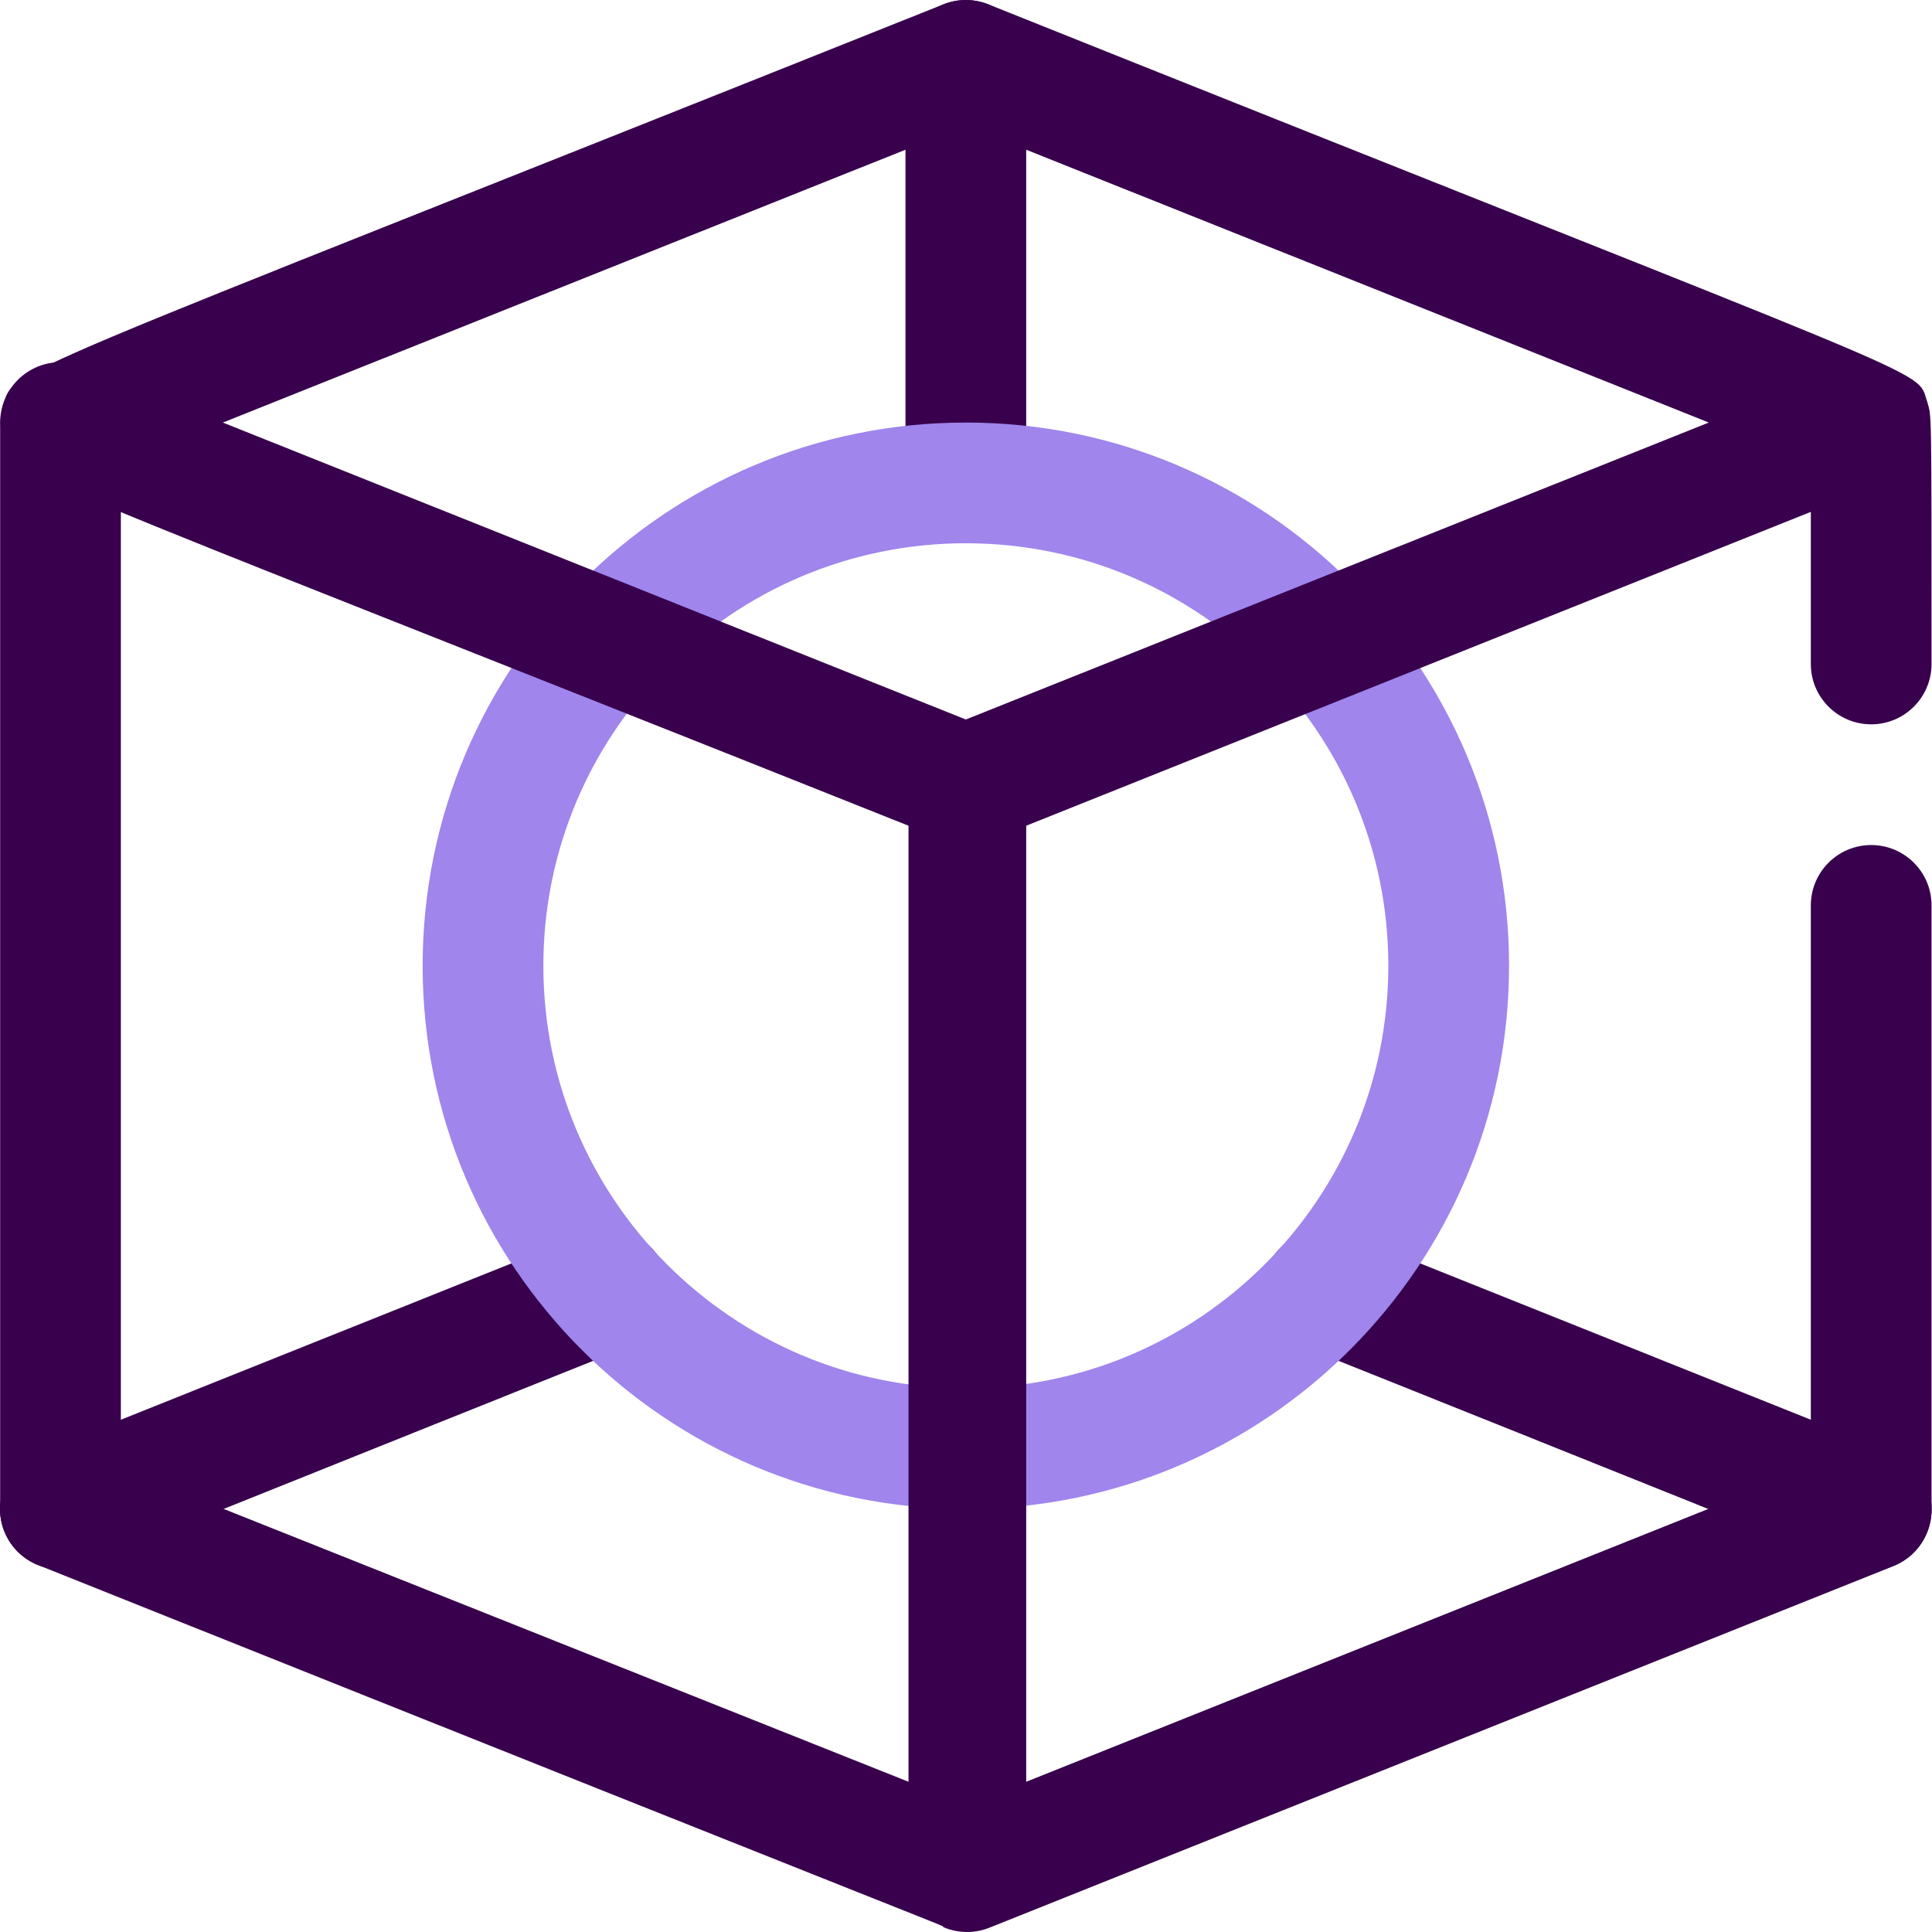
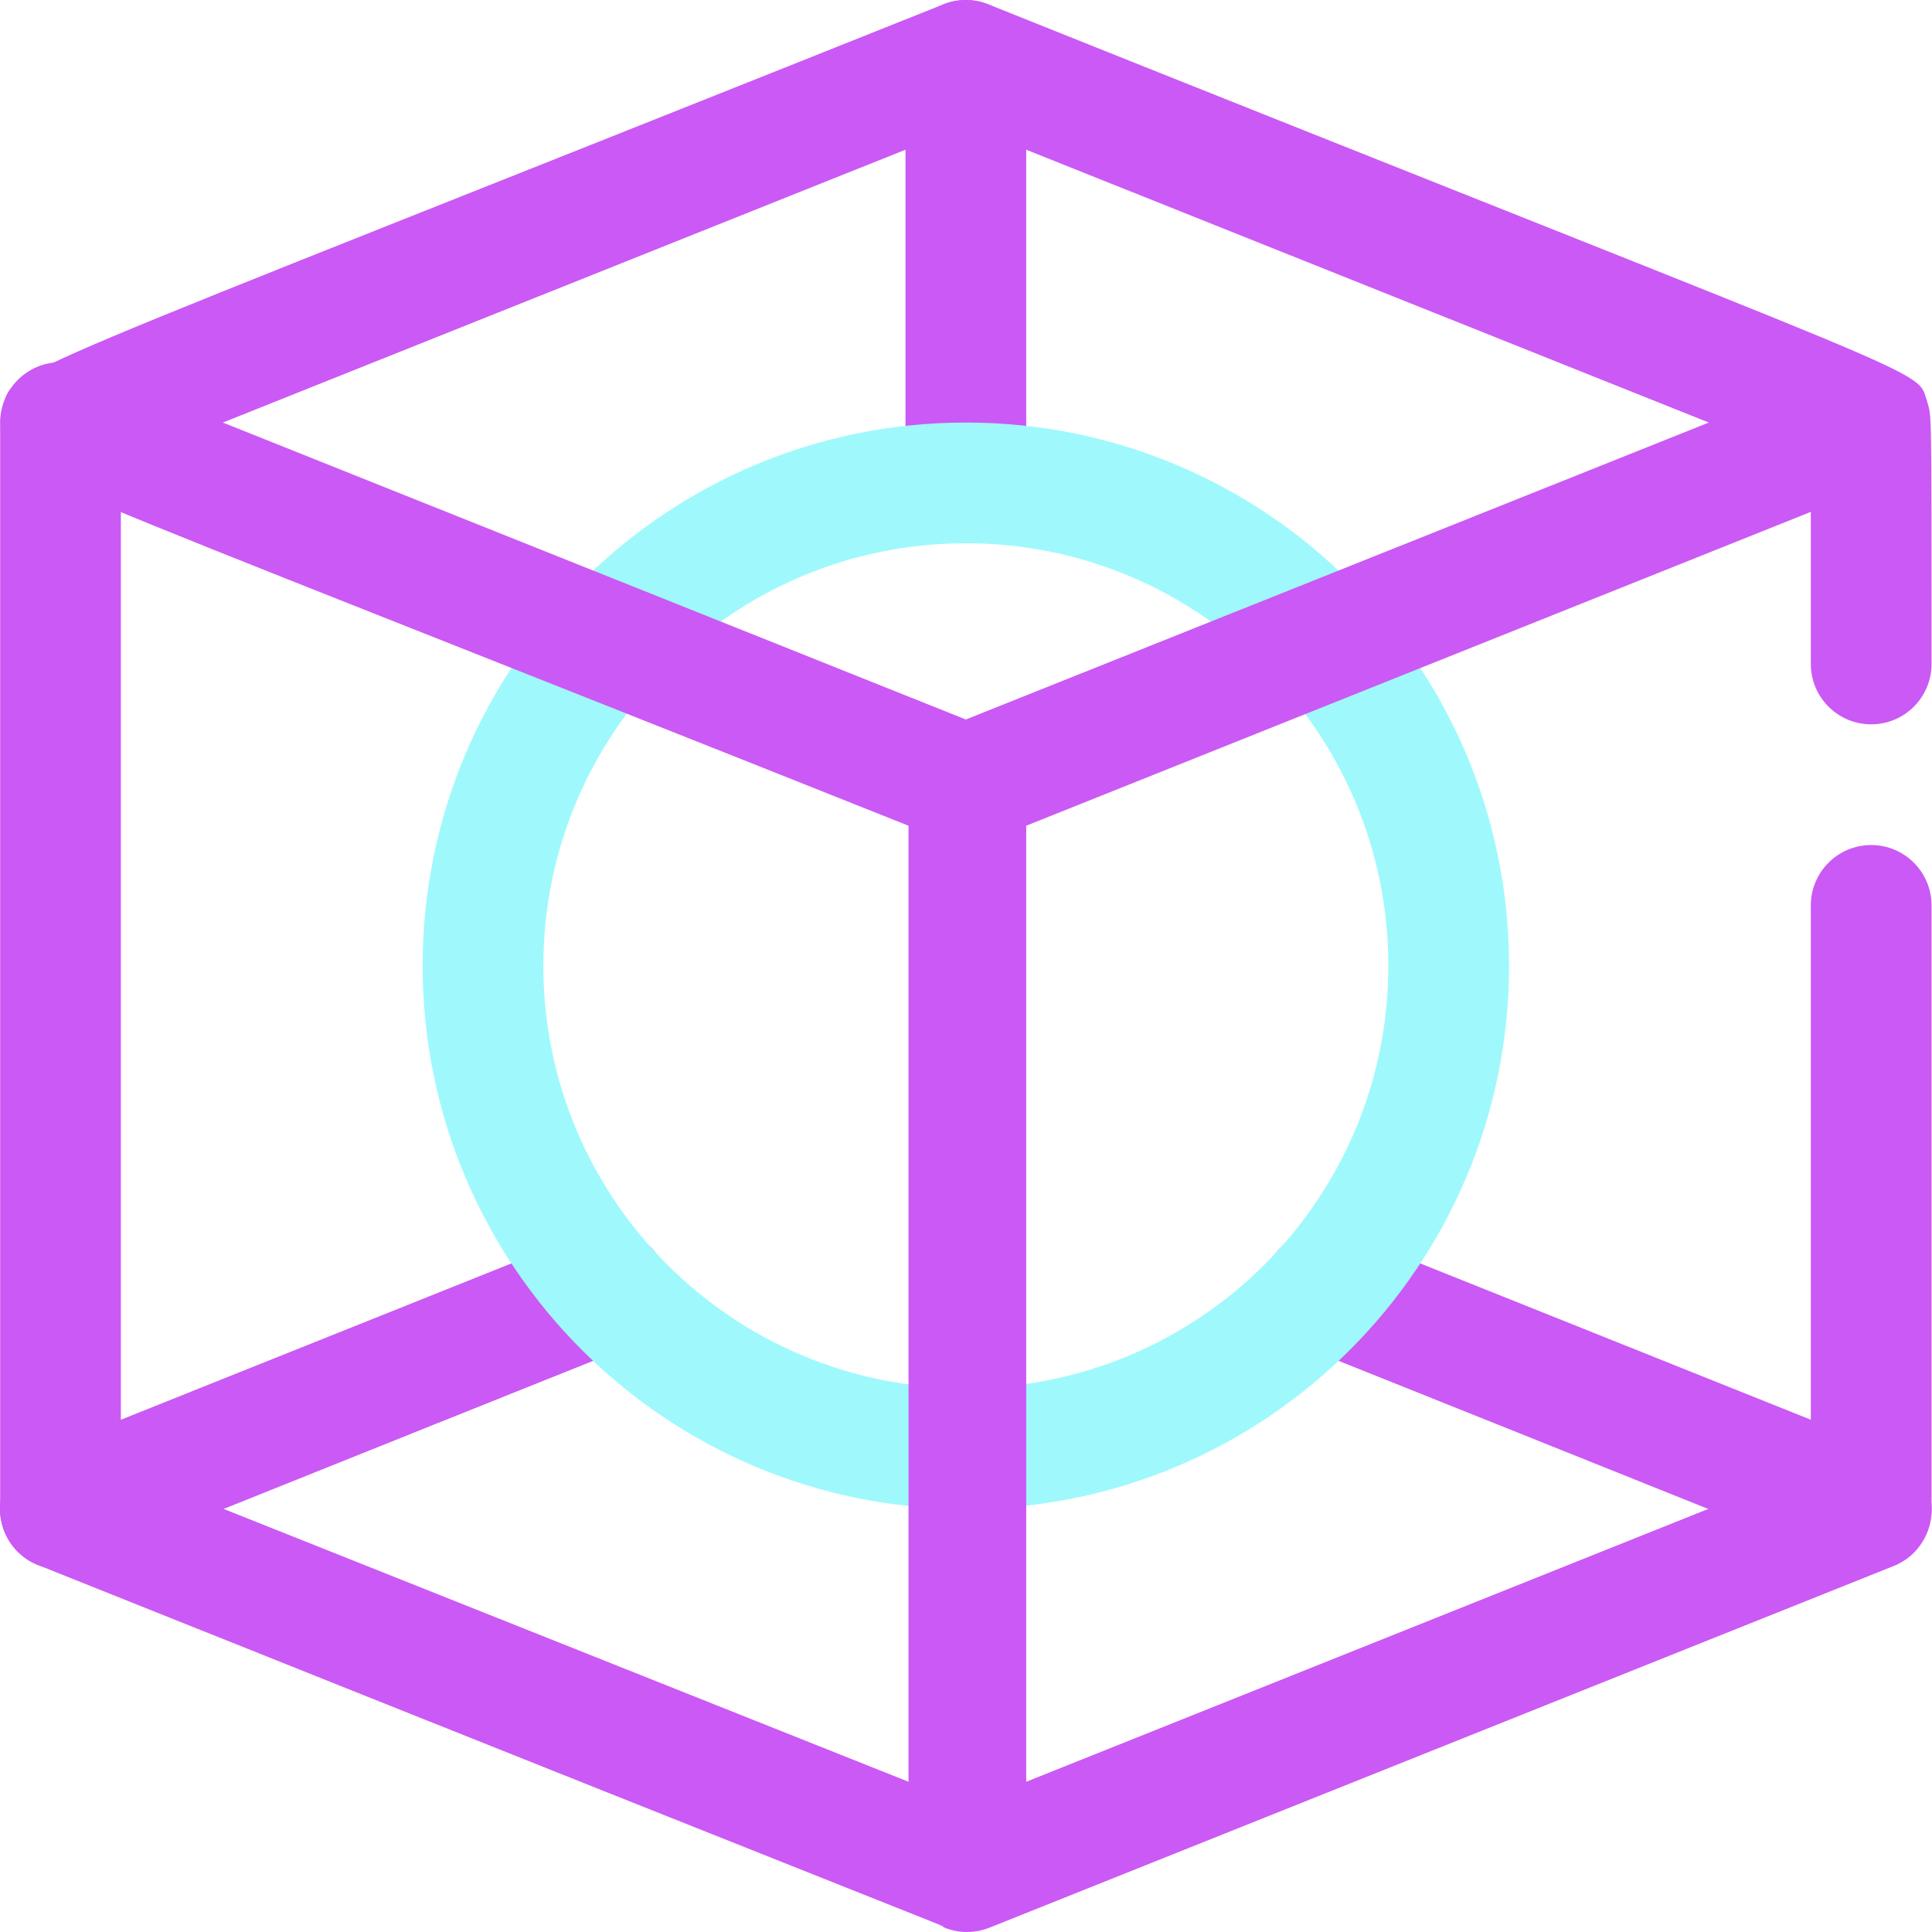
<svg xmlns="http://www.w3.org/2000/svg" t="1732794989732" class="icon" viewBox="0 0 1024 1024" version="1.1" p-id="11883" width="64" height="64">
-   <path d="M32.071 831.767a31.99 31.99 0 0 1-11.836-61.74l290.148-116.123a31.99 31.99 0 1 1 23.672 59.501C15.757 840.724 41.029 831.767 32.071 831.767zM511.919 287.94a31.99 31.99 0 0 1-31.99-31.99V32.021a31.99 31.99 0 0 1 63.98 0v223.929a31.99 31.99 0 0 1-31.99 31.99zM991.767 831.767c-8.957 0 12.476 7.358-301.984-118.362a31.99 31.99 0 0 1 23.672-59.501l290.148 116.123A31.99 31.99 0 0 1 991.767 831.767z" fill="#38004D" p-id="11884" />
-   <path d="M32.071 831.767a31.99 31.99 0 0 1-31.99-31.99V223.96a31.99 31.99 0 0 1 63.98 0v575.817a31.99 31.99 0 0 1-31.99 31.99z" fill="#38004D" p-id="11885" />
-   <path d="M511.919 799.777a287.909 287.909 0 1 1 287.909-287.909 287.909 287.909 0 0 1-287.909 287.909z m0-511.838a223.929 223.929 0 1 0 223.929 223.929 223.929 223.929 0 0 0-223.929-223.929z" fill="#9F85EC" p-id="11886" />
-   <path d="M991.767 383.909a31.99 31.99 0 0 0 31.99-31.99c0-139.476 0-130.519-2.239-138.836-6.718-18.874 20.154-3.519-497.762-210.813a31.99 31.99 0 0 0-23.672 0C-13.674 207.645 6.799 194.529 1.681 216.602a19.514 19.514 0 0 0 0 14.715c5.118 22.393-15.035 8.957 479.848 206.335v506.719L43.908 770.027a31.99 31.99 0 0 0-41.587 17.914 31.99 31.99 0 0 0 17.914 41.587c526.233 210.493 476.009 189.38 479.848 191.939a31.99 31.99 0 0 0 24.952 0l479.848-191.939A31.99 31.99 0 0 0 1023.757 799.777V479.879a31.99 31.99 0 0 0-63.98 0v298.145l-415.868 166.347V437.652l415.868-166.347V351.919a31.99 31.99 0 0 0 31.99 31.99zM511.919 66.57L905.714 223.96 511.919 381.35 118.124 223.96z" fill="#38004D" p-id="11887" />
+   <path d="M32.071 831.767a31.99 31.99 0 0 1-11.836-61.74l290.148-116.123a31.99 31.99 0 1 1 23.672 59.501C15.757 840.724 41.029 831.767 32.071 831.767zM511.919 287.94a31.99 31.99 0 0 1-31.99-31.99V32.021a31.99 31.99 0 0 1 63.98 0v223.929a31.99 31.99 0 0 1-31.99 31.99zM991.767 831.767c-8.957 0 12.476 7.358-301.984-118.362a31.99 31.99 0 0 1 23.672-59.501l290.148 116.123A31.99 31.99 0 0 1 991.767 831.767z" fill="#cb59f5" p-id="11884" />
+   <path d="M32.071 831.767a31.99 31.99 0 0 1-31.99-31.99V223.96a31.99 31.99 0 0 1 63.98 0v575.817a31.99 31.99 0 0 1-31.99 31.99z" fill="#cb59f5" p-id="11885" />
+   <path d="M511.919 799.777a287.909 287.909 0 1 1 287.909-287.909 287.909 287.909 0 0 1-287.909 287.909z m0-511.838a223.929 223.929 0 1 0 223.929 223.929 223.929 223.929 0 0 0-223.929-223.929z" fill="#9ff9fc" p-id="11886" />
+   <path d="M991.767 383.909a31.99 31.99 0 0 0 31.99-31.99c0-139.476 0-130.519-2.239-138.836-6.718-18.874 20.154-3.519-497.762-210.813a31.99 31.99 0 0 0-23.672 0C-13.674 207.645 6.799 194.529 1.681 216.602a19.514 19.514 0 0 0 0 14.715c5.118 22.393-15.035 8.957 479.848 206.335v506.719L43.908 770.027a31.99 31.99 0 0 0-41.587 17.914 31.99 31.99 0 0 0 17.914 41.587c526.233 210.493 476.009 189.38 479.848 191.939a31.99 31.99 0 0 0 24.952 0l479.848-191.939A31.99 31.99 0 0 0 1023.757 799.777V479.879a31.99 31.99 0 0 0-63.98 0v298.145l-415.868 166.347V437.652l415.868-166.347V351.919a31.99 31.99 0 0 0 31.99 31.99zM511.919 66.57L905.714 223.96 511.919 381.35 118.124 223.96z" fill="#cb59f5" p-id="11887" />
</svg>
